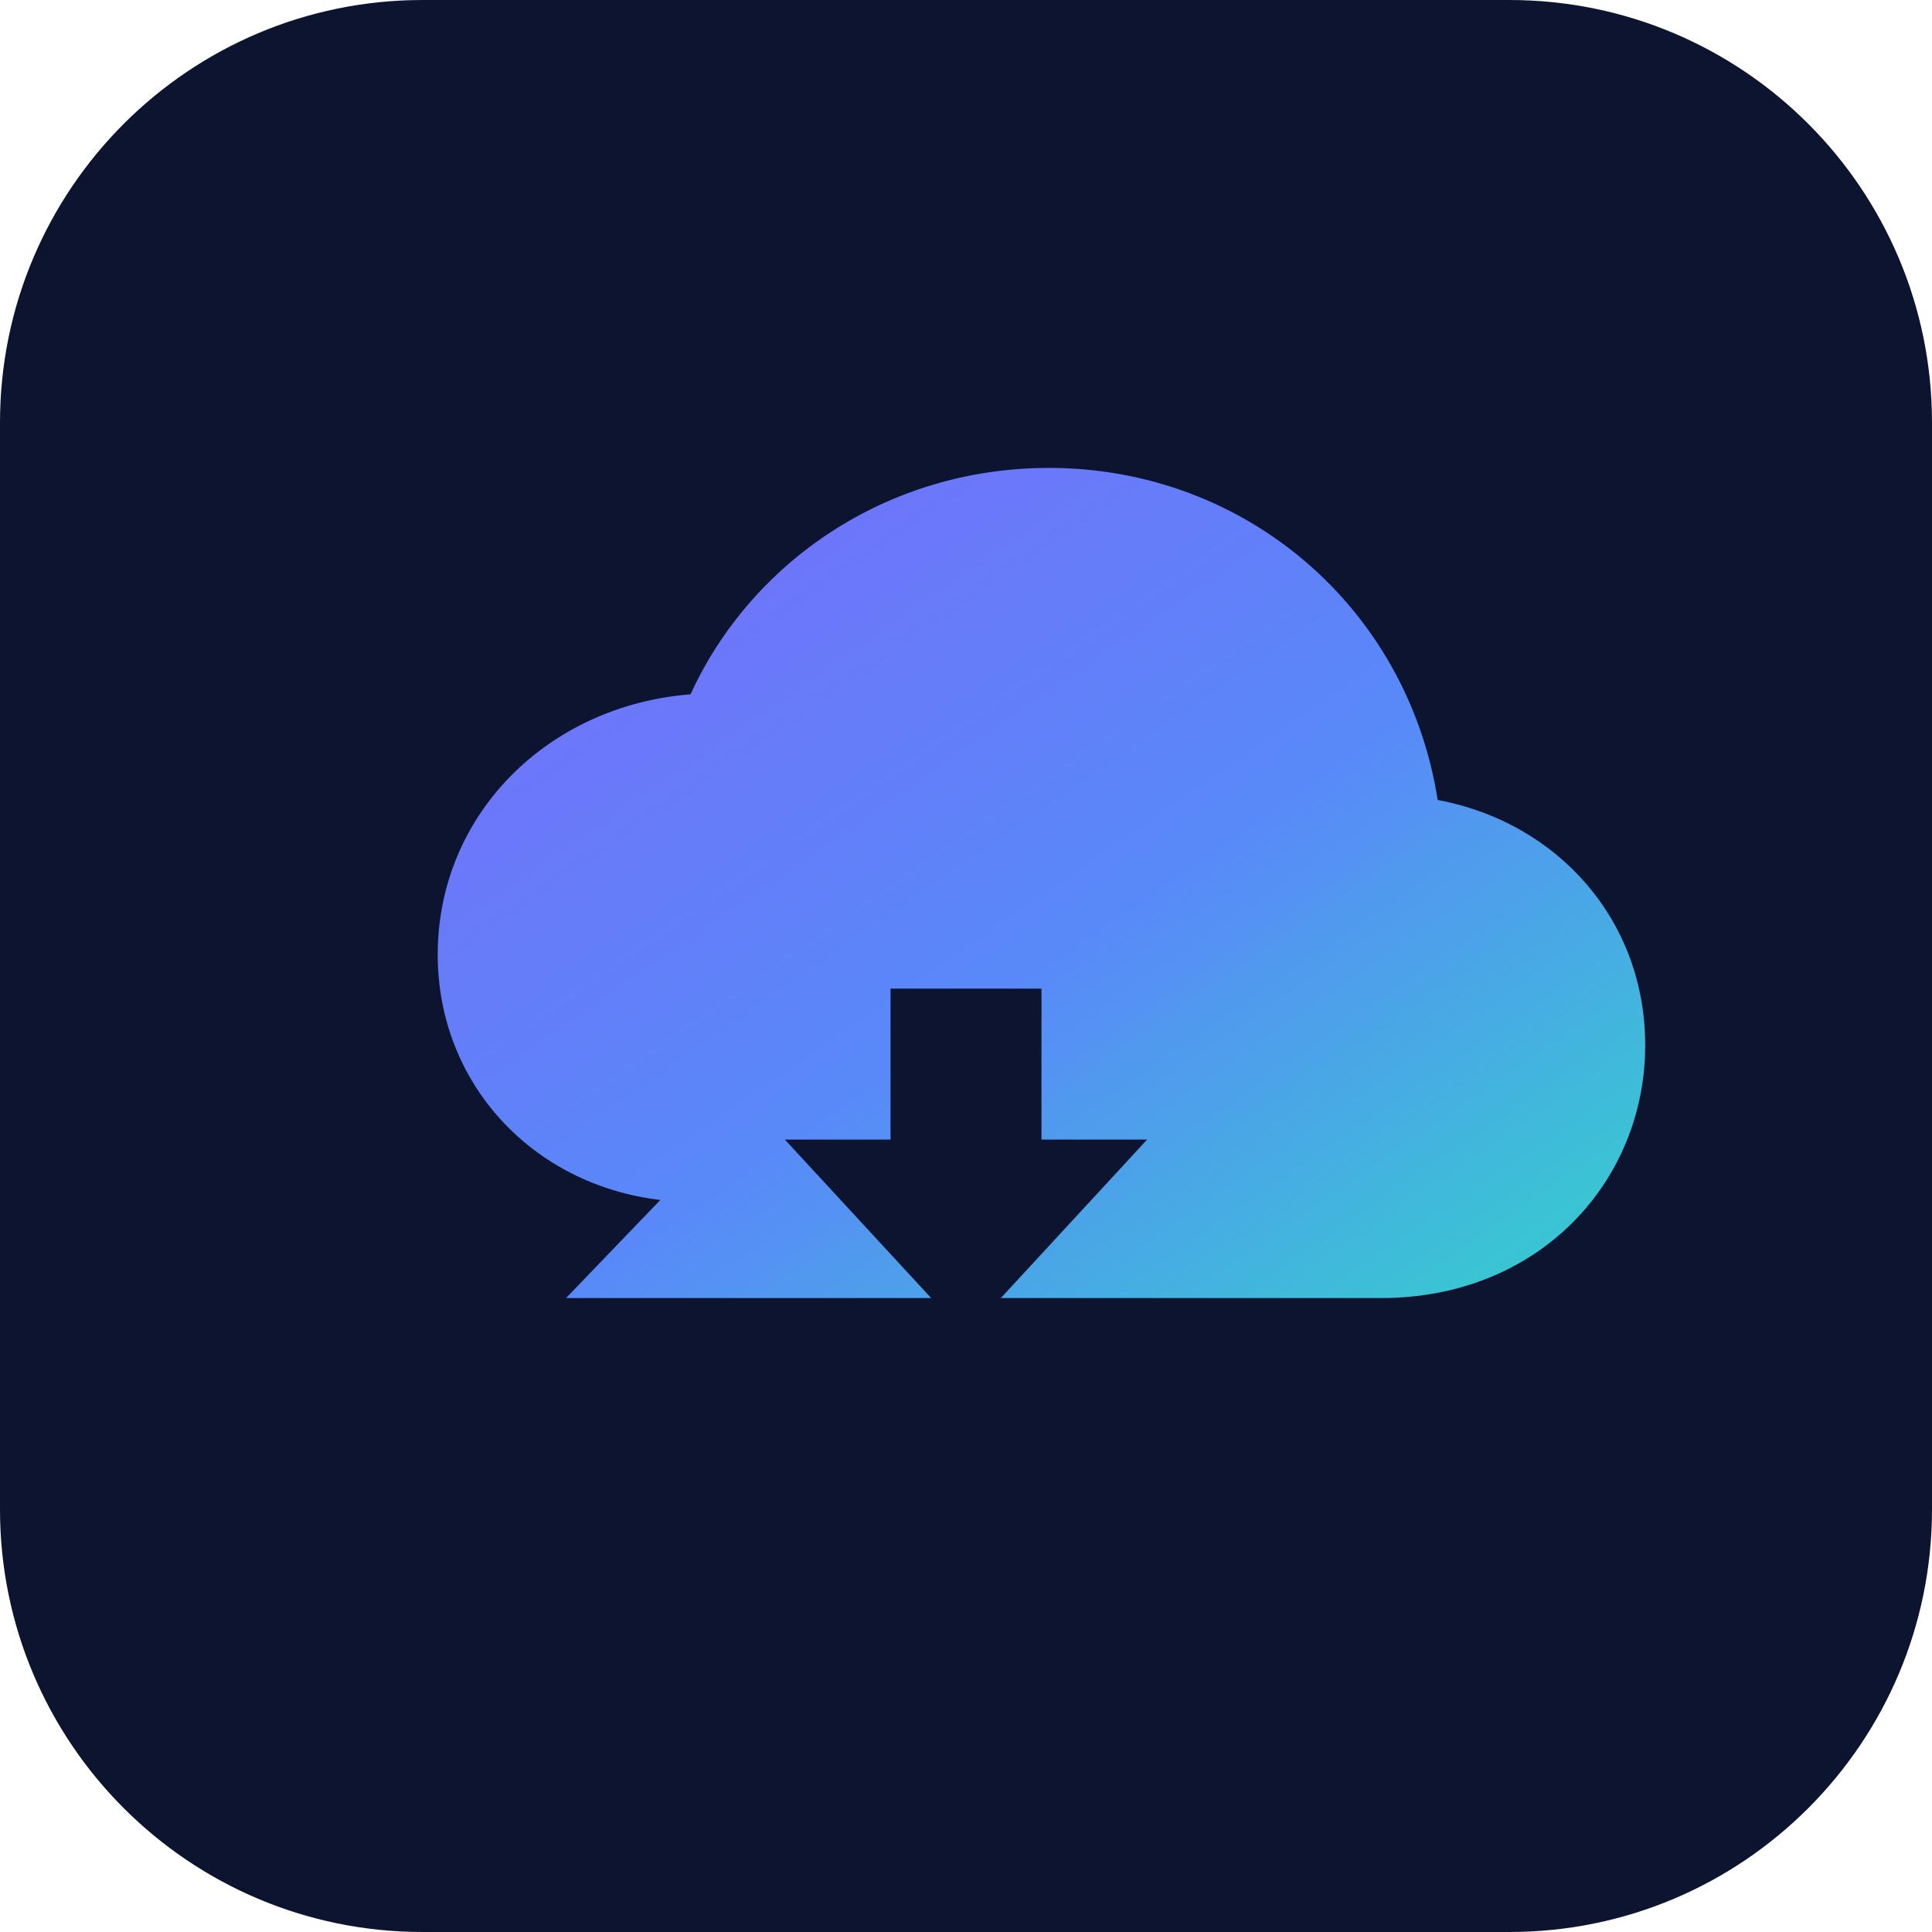
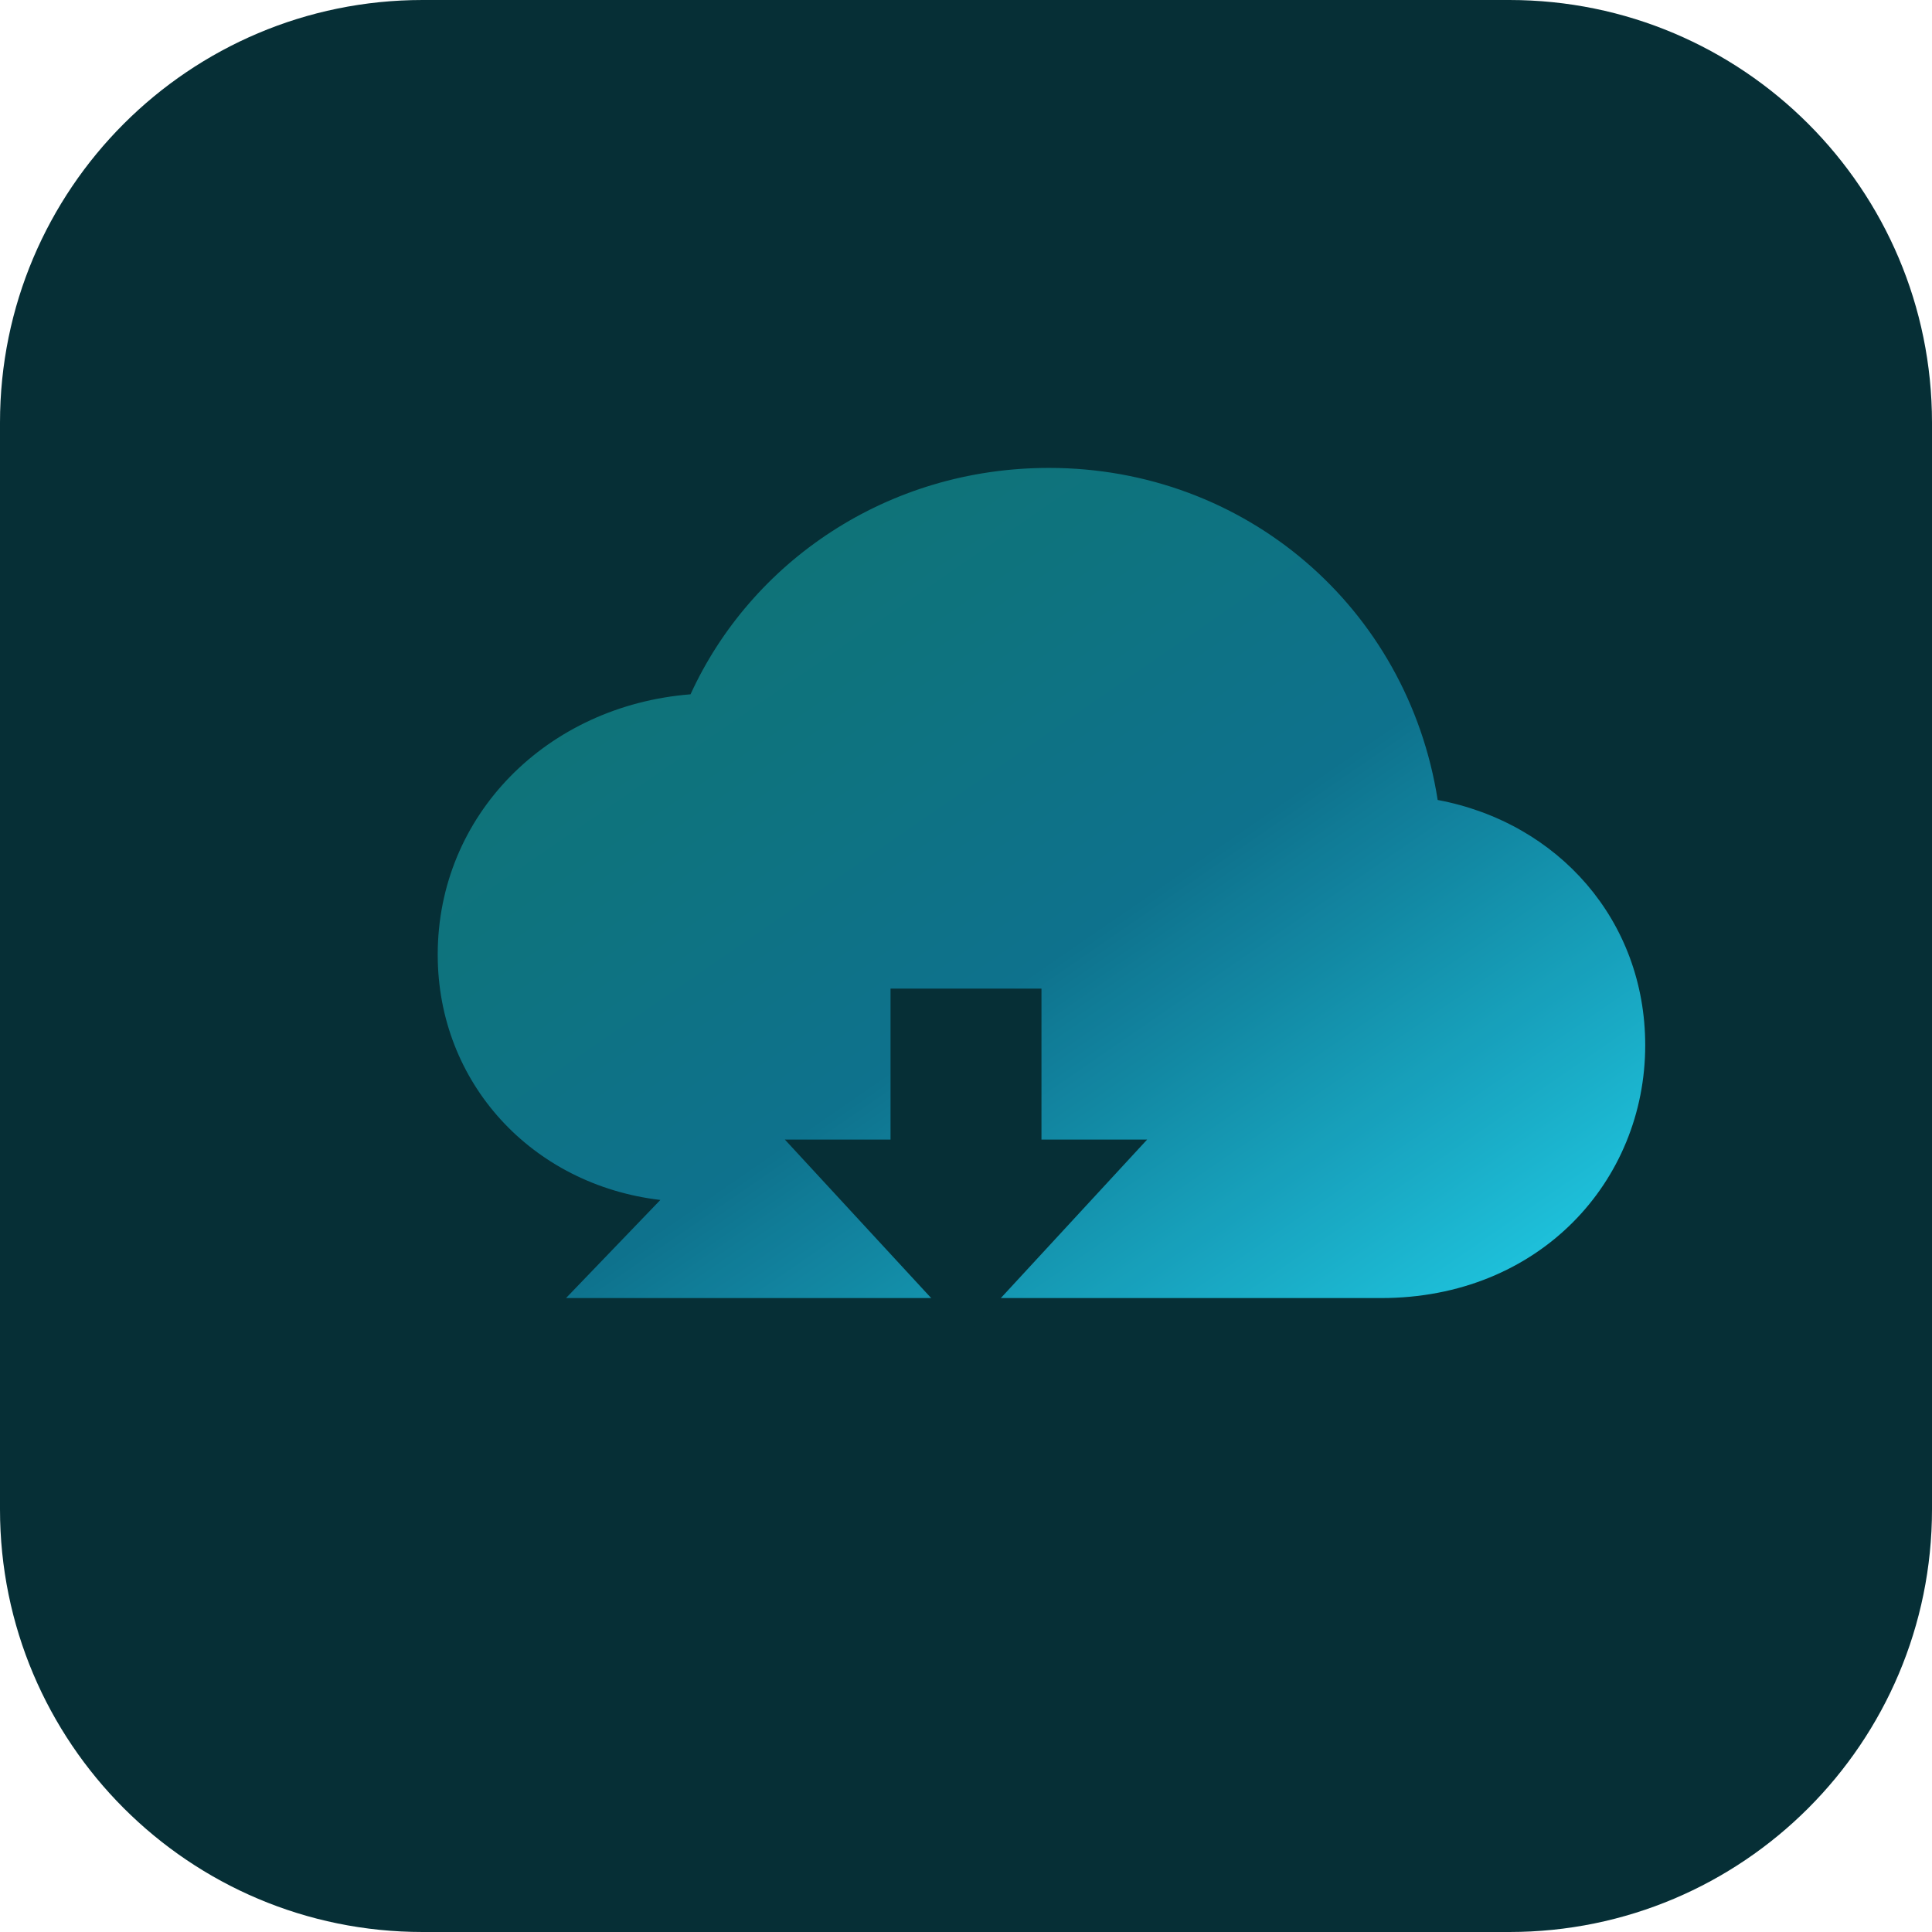
<svg xmlns="http://www.w3.org/2000/svg" viewBox="0 0 512 512">
  <defs>
    <linearGradient id="g" x1="0" y1="0" x2="1" y2="1">
-       <stop stop-color="#7c6cff" />
-       <stop offset="0.55" stop-color="#5b8cff" />
-       <stop offset="1" stop-color="#35d6d0" />
+       <stop stop-color="#0f766e" />
+       <stop offset="0.55" stop-color="#0e7490" />
+       <stop offset="1" stop-color="#22d3ee" />
    </linearGradient>
  </defs>
-   <rect width="512" height="512" rx="112" fill="#0d1430" />
+   <rect width="512" height="512" rx="112" fill="#062f36" />
  <path d="M150 344h216c42 0 70-31 70-67 0-33-23-59-55-65-8-51-51-88-103-88-43 0-79 25-95 60-38 3-67 32-67 69 0 34 25 61 59 65l-25 26z" fill="url(#g)" opacity=".97" />
-   <path d="M236 262h40v40h28l-48 52-48-52h28z" fill="#0d1430" />
+   <path d="M236 262h40v40h28l-48 52-48-52h28z" fill="#062f36" />
</svg>
